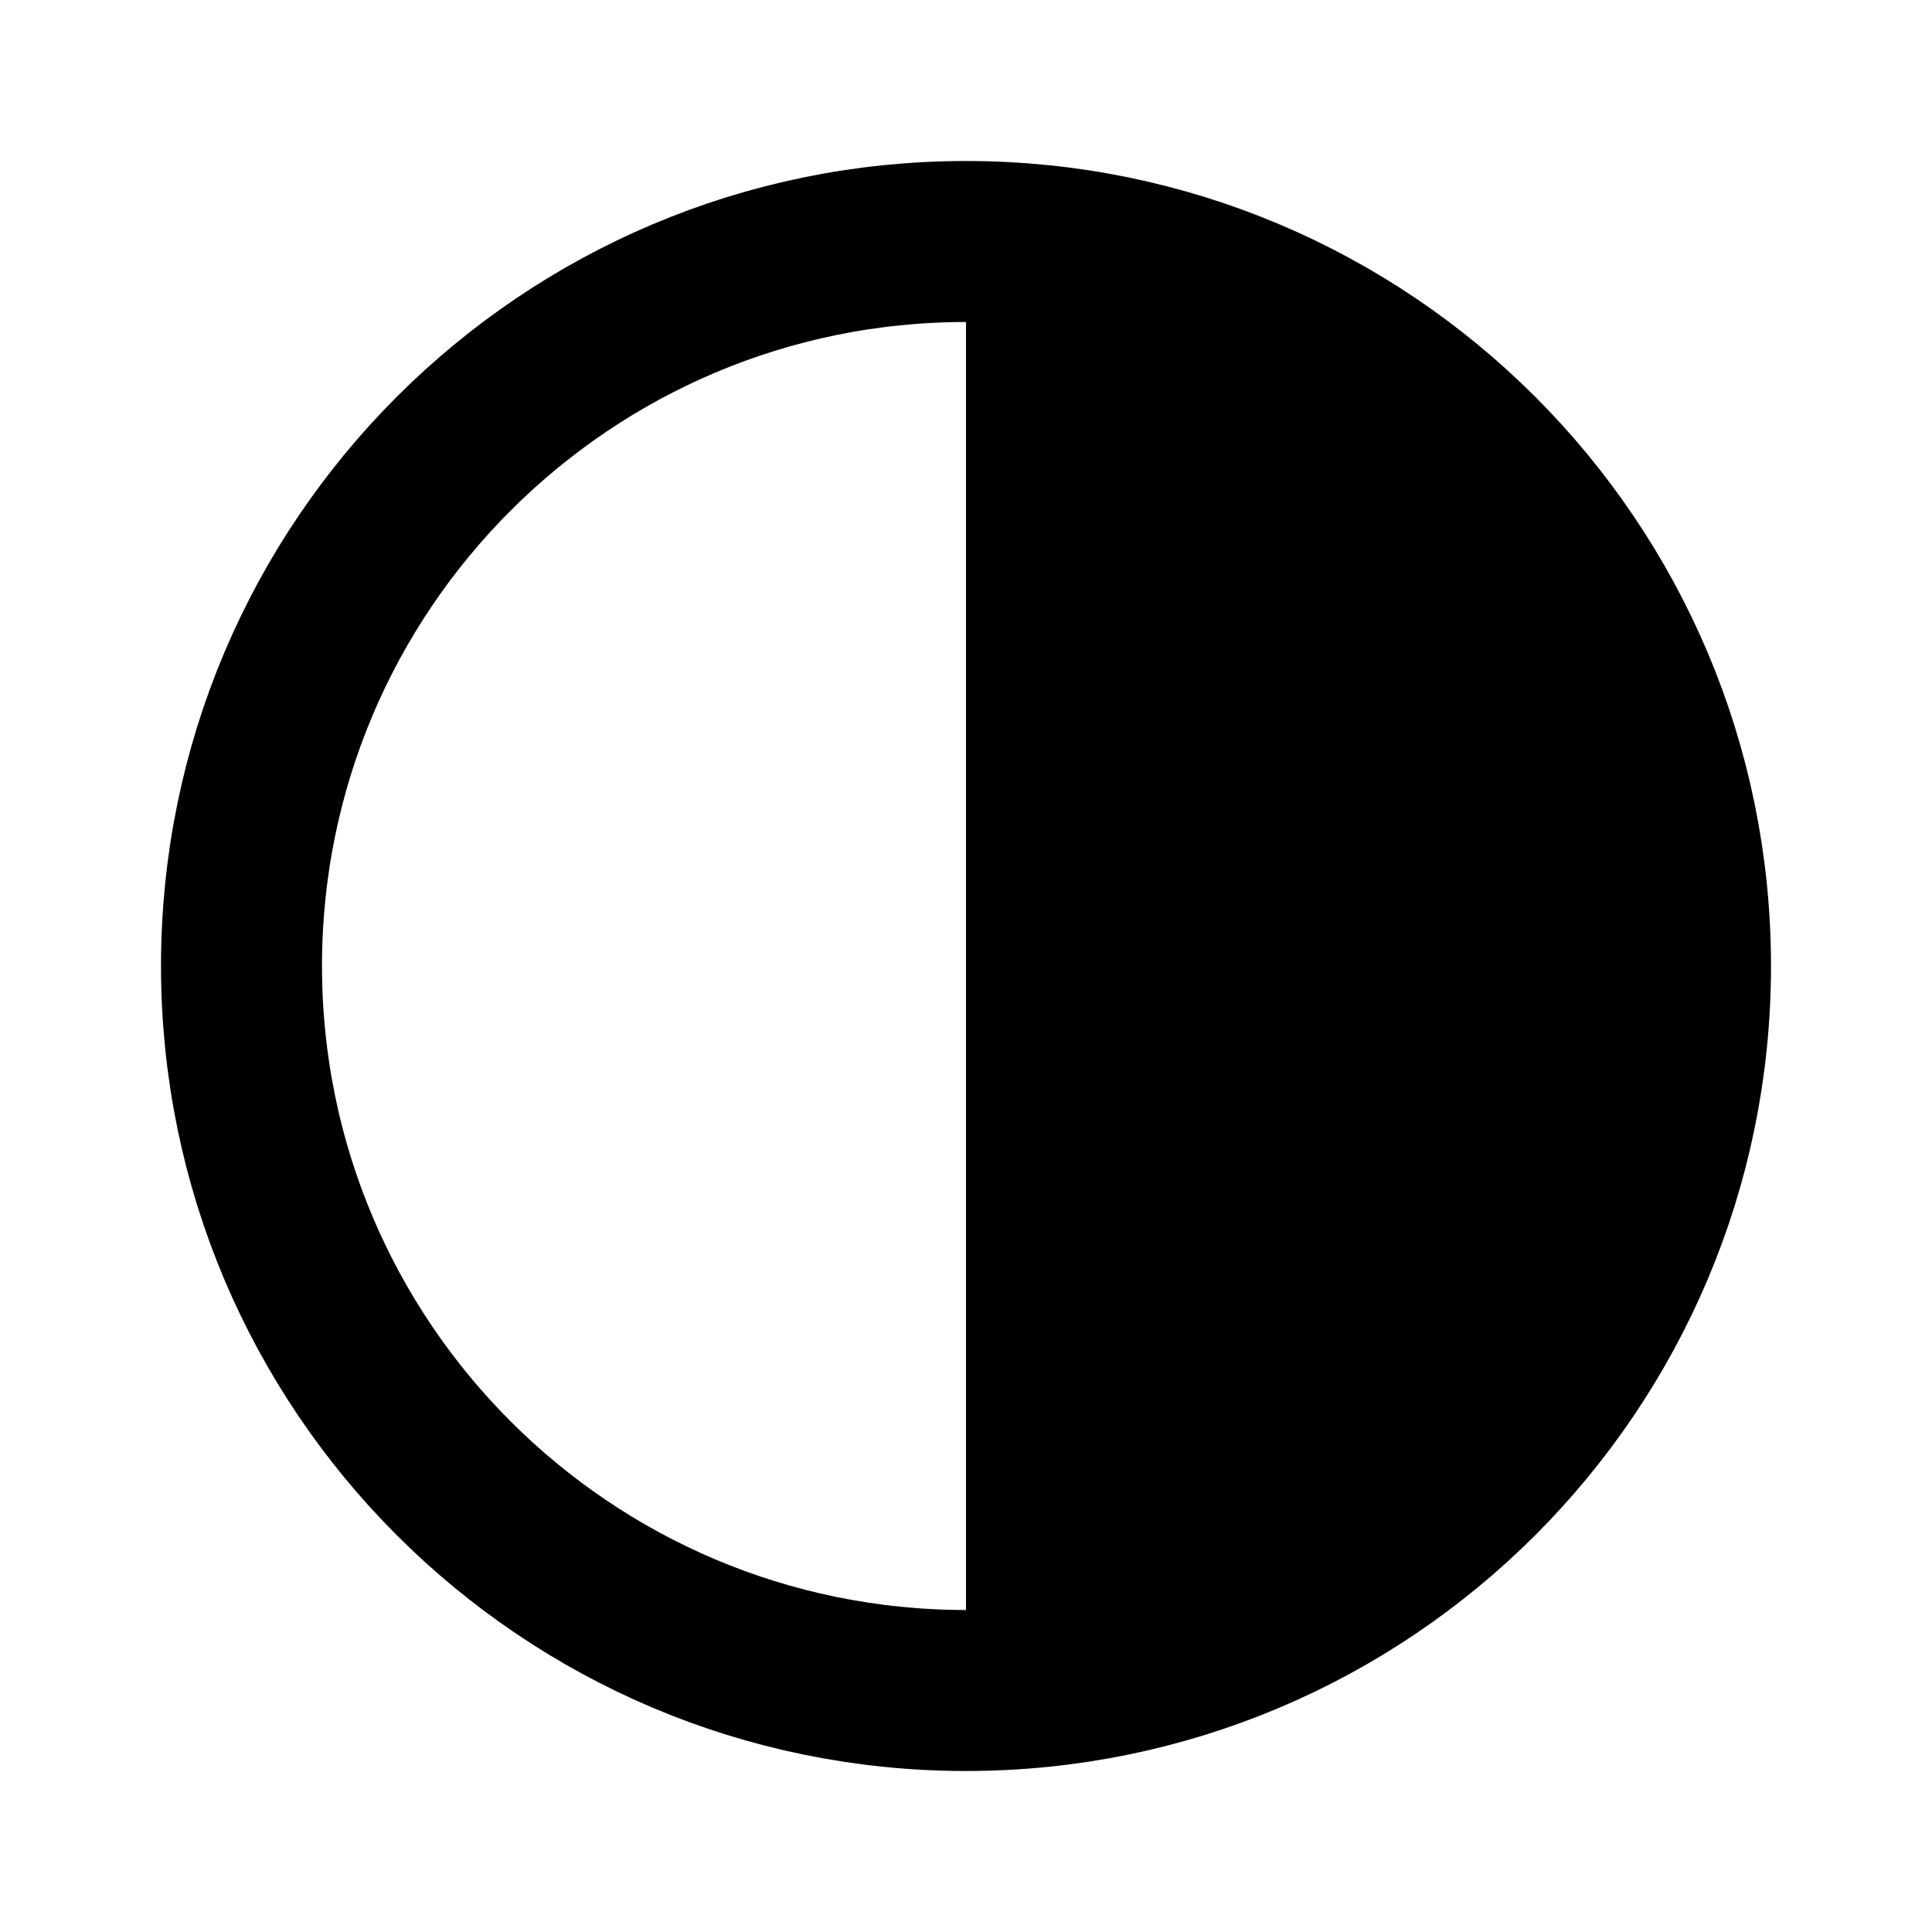
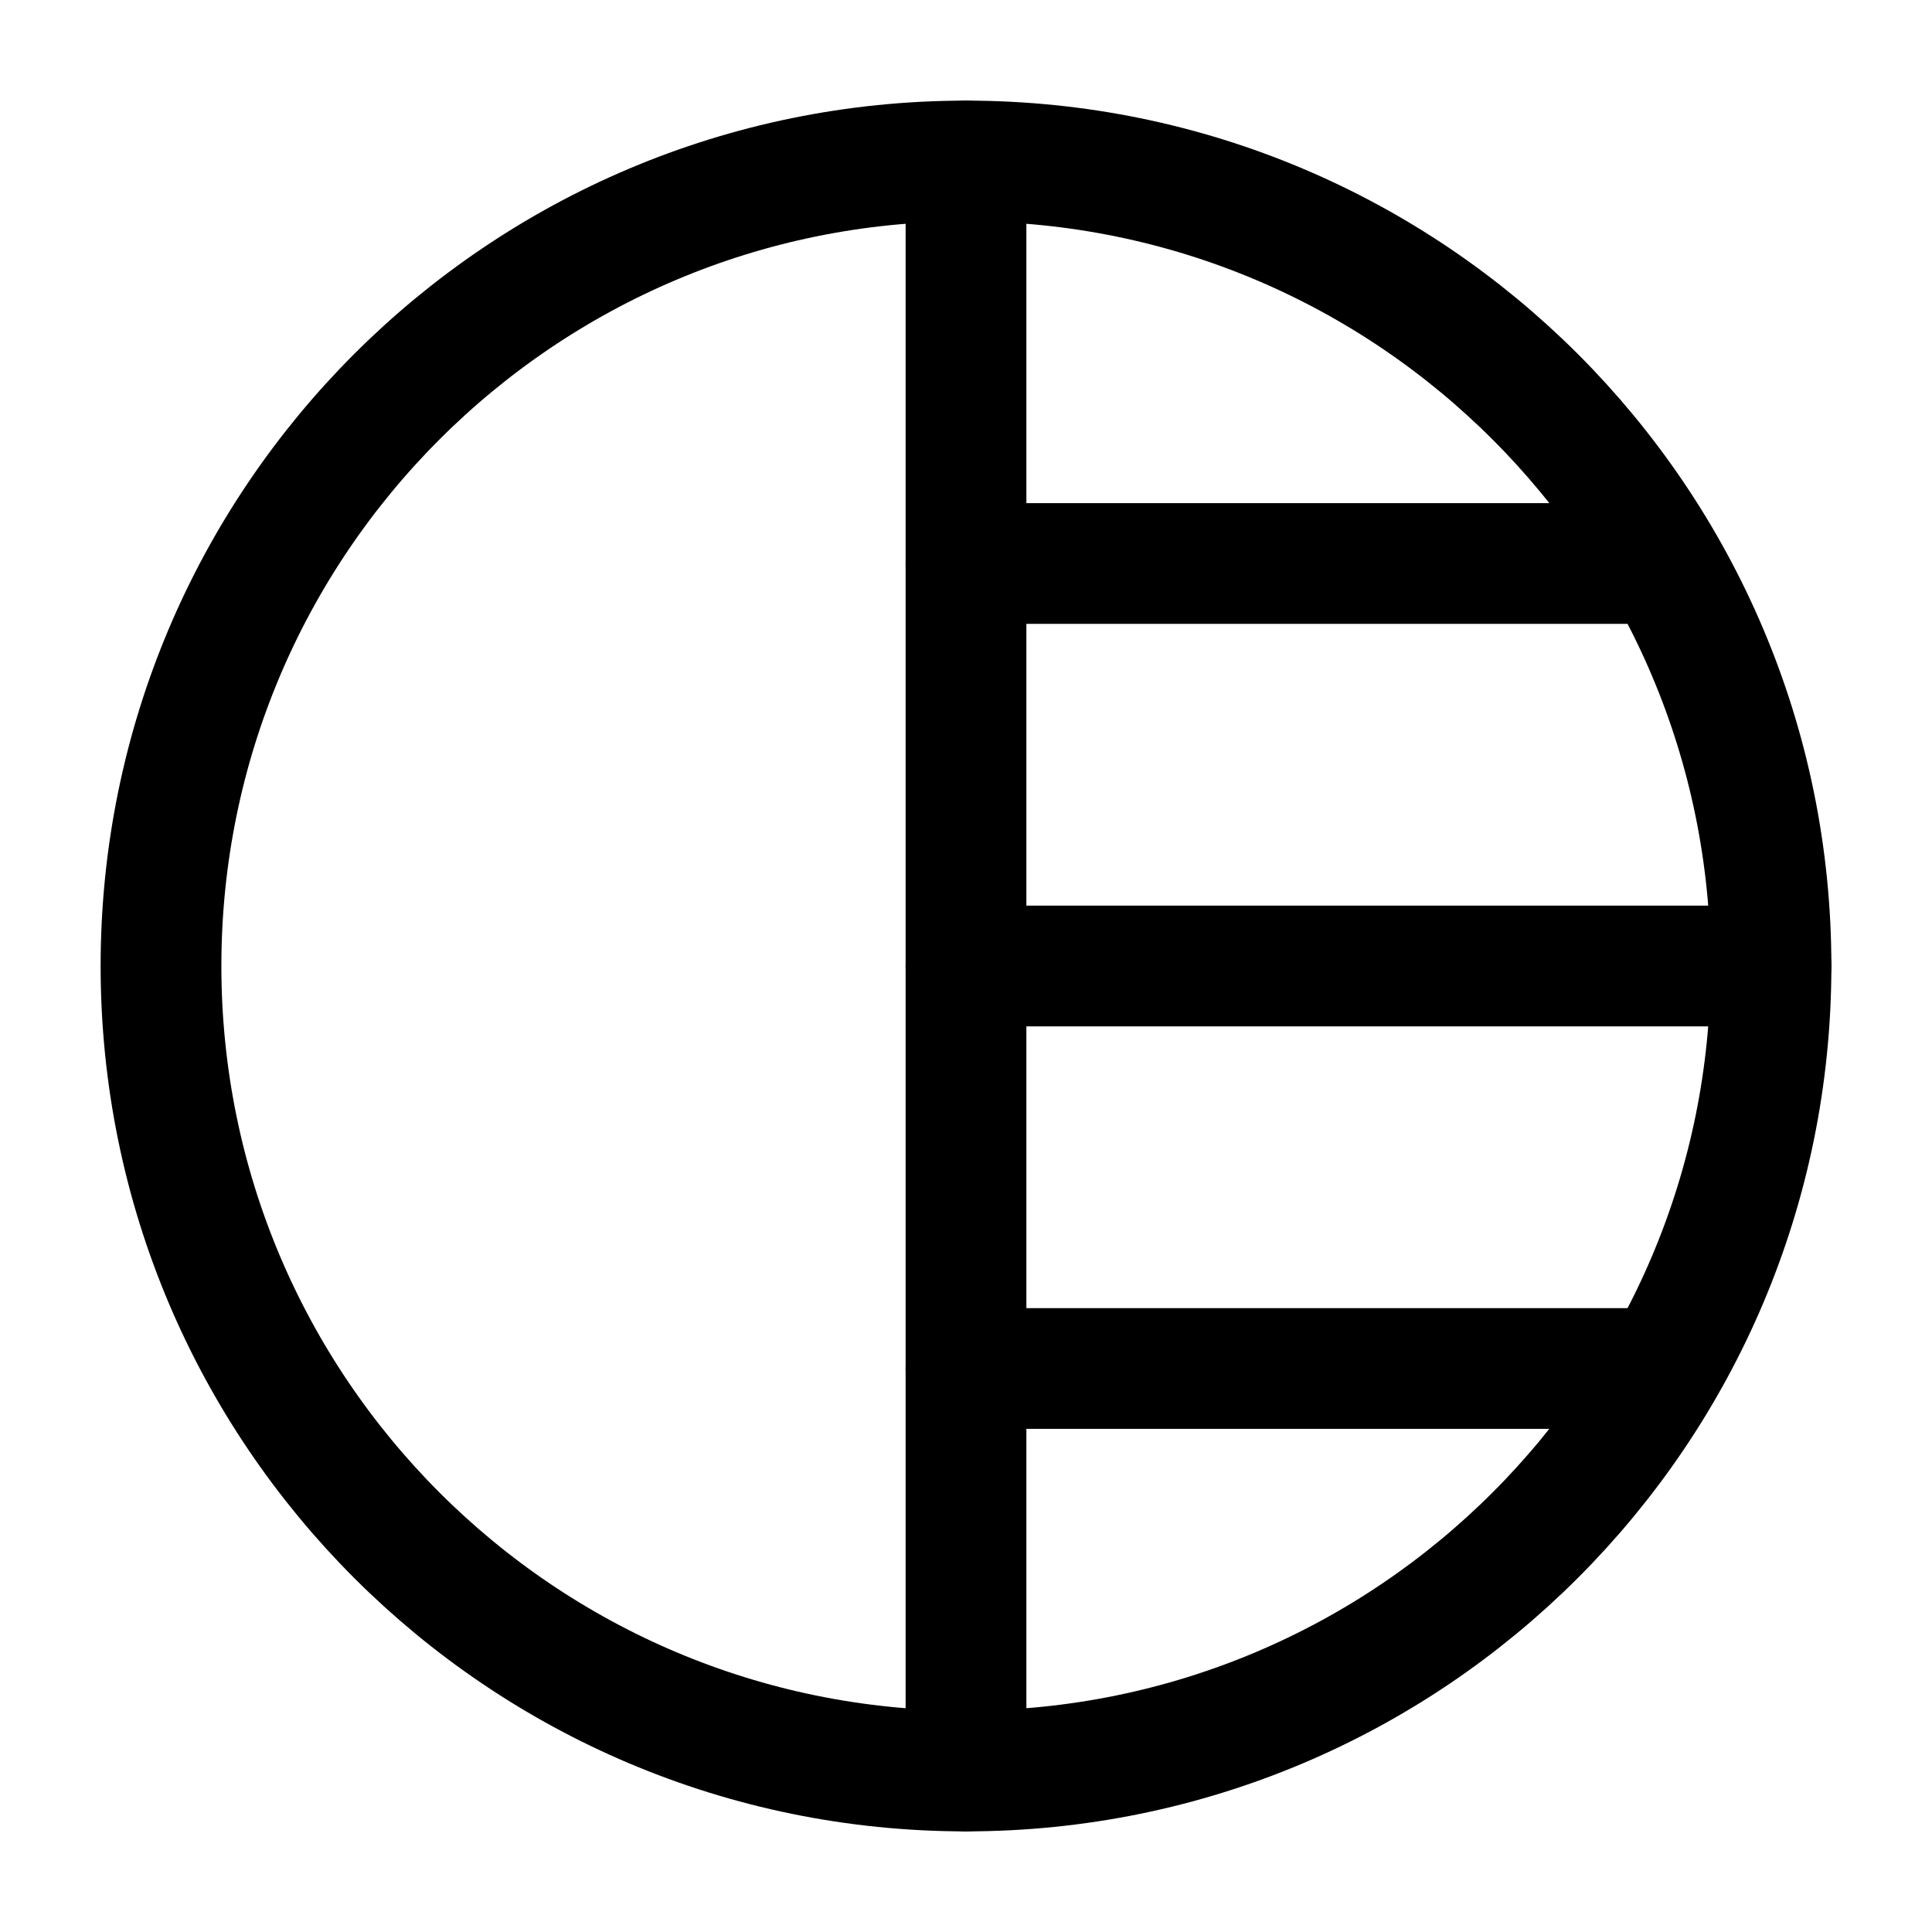
- <svg xmlns="http://www.w3.org/2000/svg" viewBox="0 0 24 24" fill="none" stroke="#000" stroke-width="2" stroke-linecap="round" stroke-linejoin="round">
-   <circle cx="12" cy="12" r="9" />
-   <path d="M12 3a9 9 0 0 1 0 18z" fill="#000" stroke="none" />
+ <svg xmlns="http://www.w3.org/2000/svg" viewBox="0 0 24 24" width="24" height="24" color="currentColor" fill="none" stroke="currentColor" stroke-width="1.5" stroke-linecap="round">
+   <circle cx="12" cy="12" r="10" stroke-linejoin="round" />
+   <path d="M12 22V2" stroke-linejoin="round" />
+   <path d="M12 7L20.5 7" />
+   <path d="M12 17L20.5 17" />
+   <path d="M12 12H22" />
</svg>
